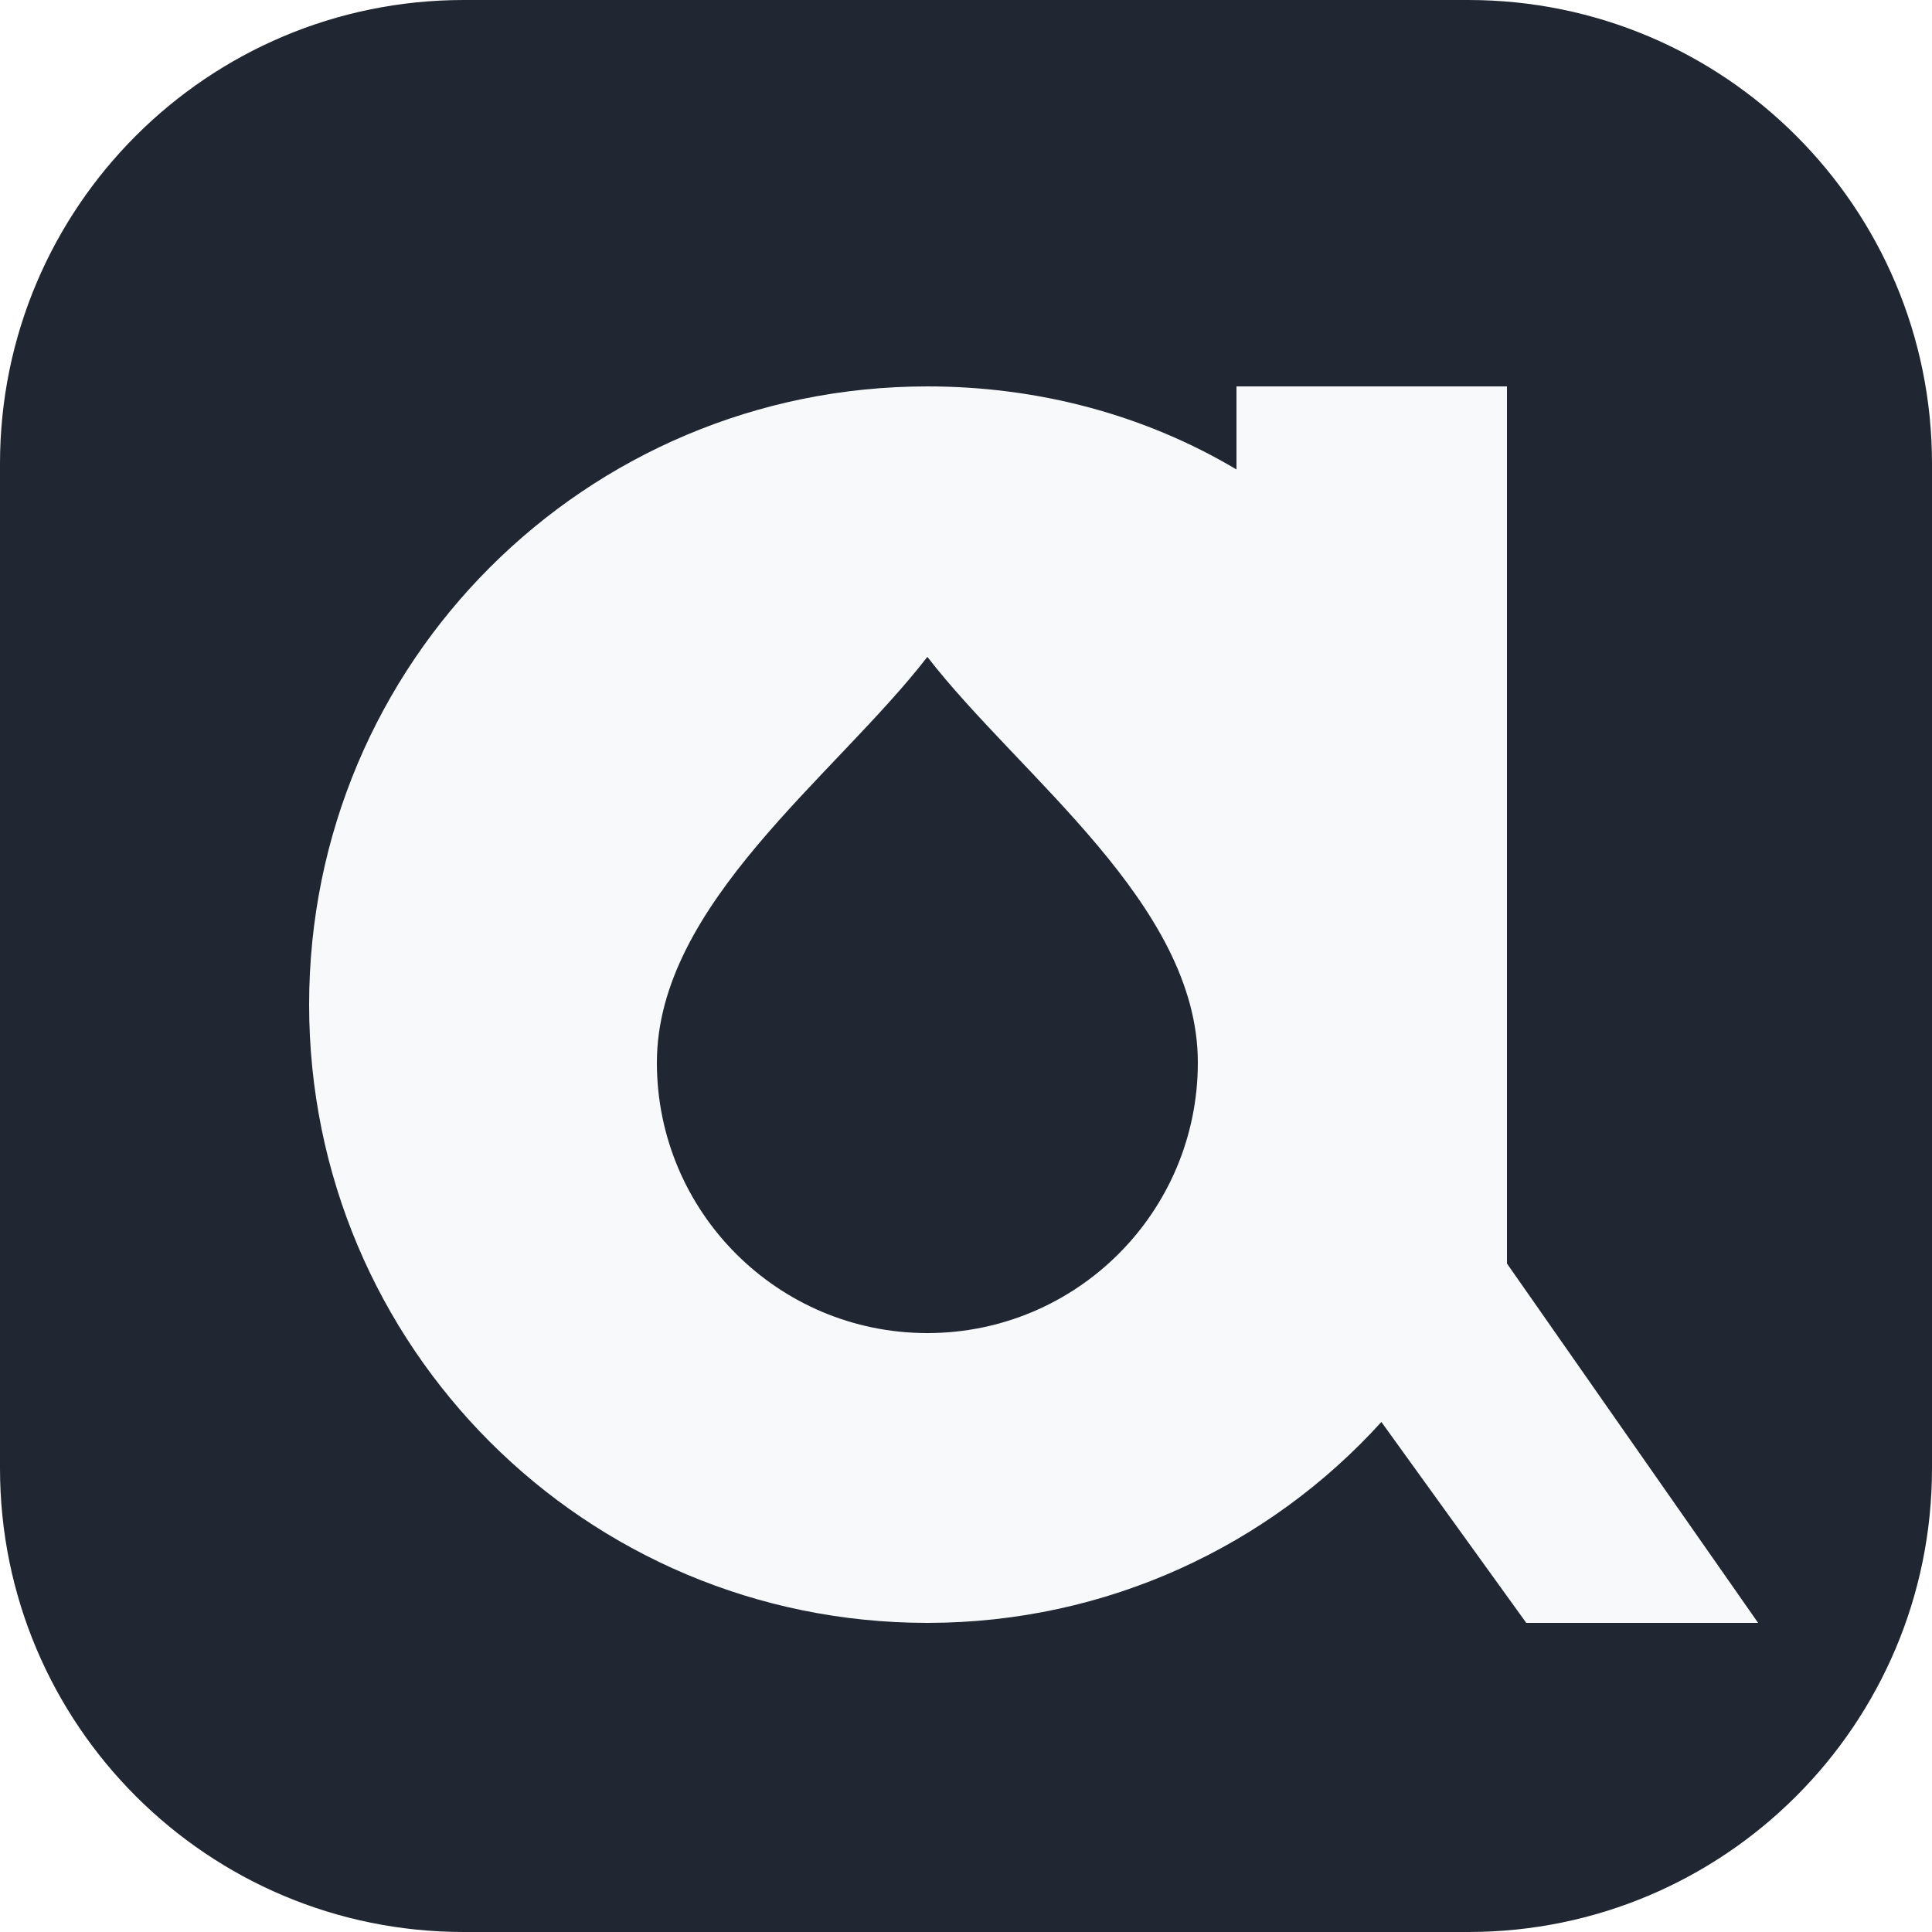
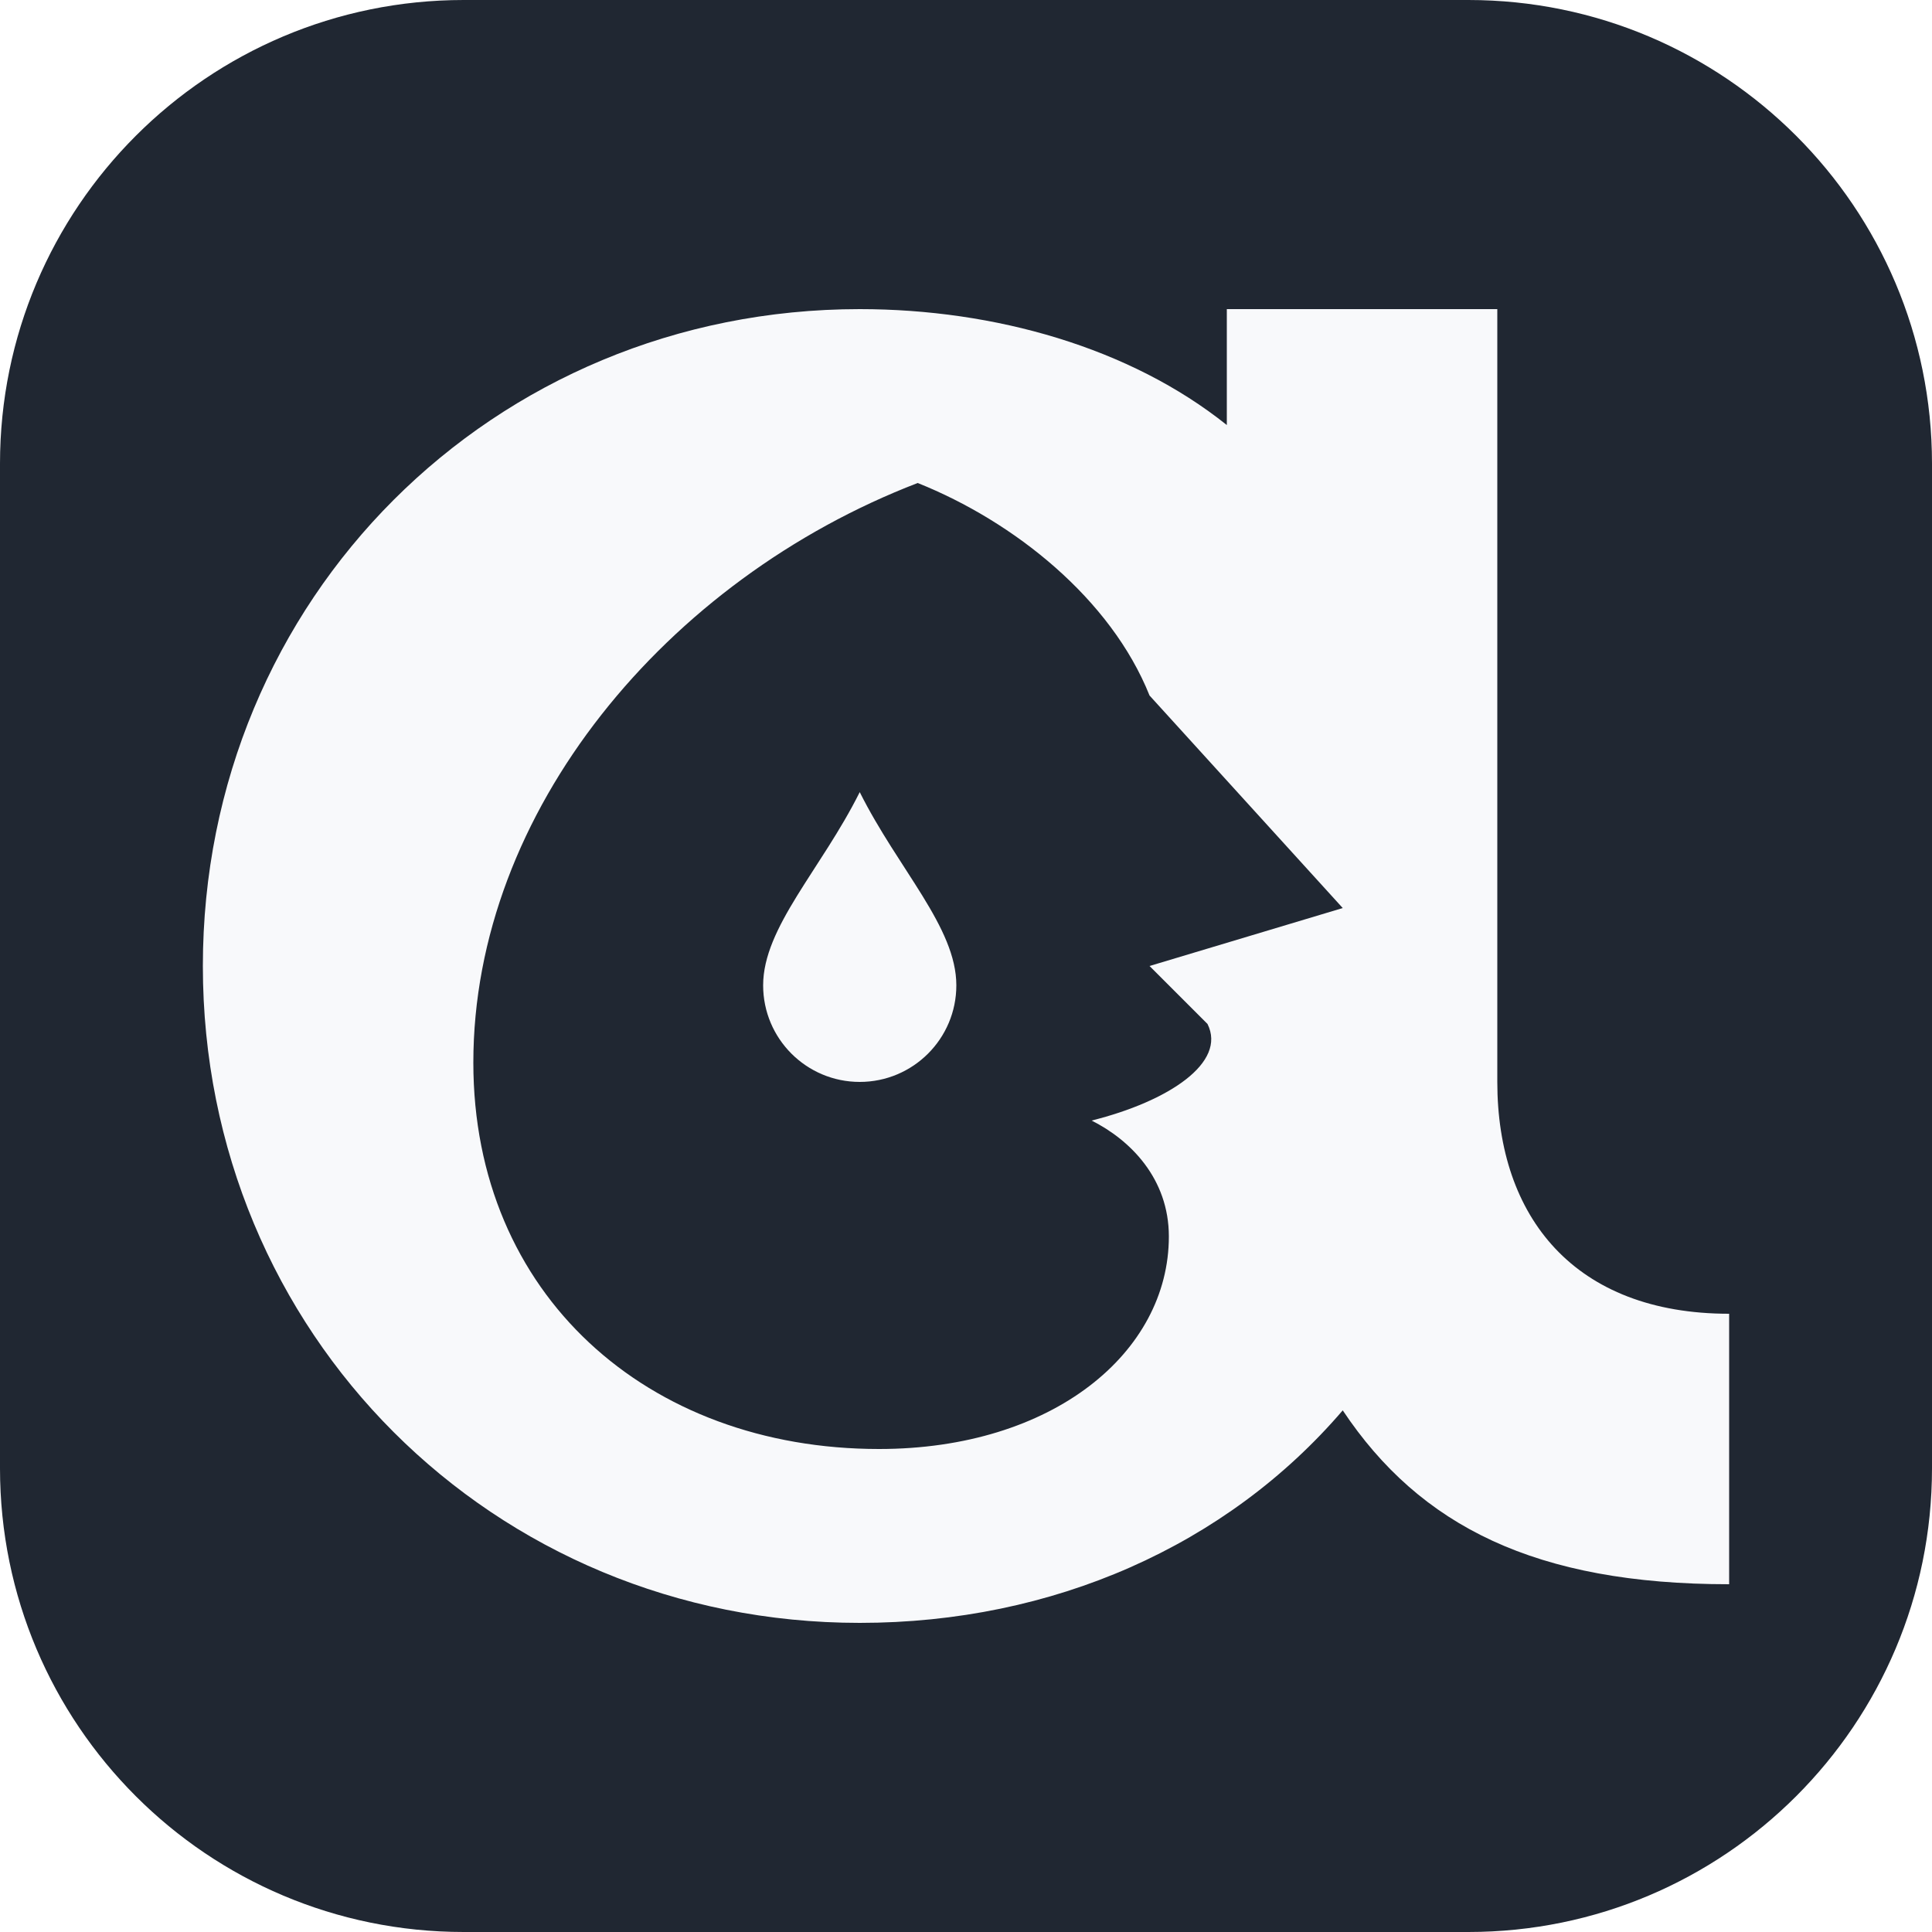
<svg xmlns="http://www.w3.org/2000/svg" viewBox="0 0 100 100">
  <rect width="100" height="100" rx="24" fill="#202732" />
-   <path id="actear-glyph" fill="#f8f9fb" fill-rule="evenodd" d="M48 20C30.3 20 16 34.3 16 52s14.3 32 32 32c9.3 0 17.7-4 23.5-10.4L79 84h12L78 65.4V20H64v4.3C59.3 21.5 53.8 20 48 20Zm0 14c-4.8 6.2-14 12.8-14 21a14 14 0 0 0 28 0c0-8.2-9.2-14.8-14-21Z" />
+   <path fill="#f8f9fb" fill-rule="evenodd" transform="translate(-1.5 -6)" d="M46 22C27 22 12 37 12 56s15 34 34 34c10 0 19-4 25-11 4 6 10 9 20 9V74c-8 0-12-5-12-12V22H65v6c-5-4-12-6-19-6ZM49 31C36 36 26 48 26 61c0 12 9 20 21 20 9 0 15-5 15-11 0-3-2-5-4-6 4-1 7-3 6-5l-3-3 10-3-10-11c-2-5-7-9-12-11ZM46 47c-2 4-5 7-5 10a5 5 0 0 0 10 0c0-3-3-6-5-10Z" />
</svg>
